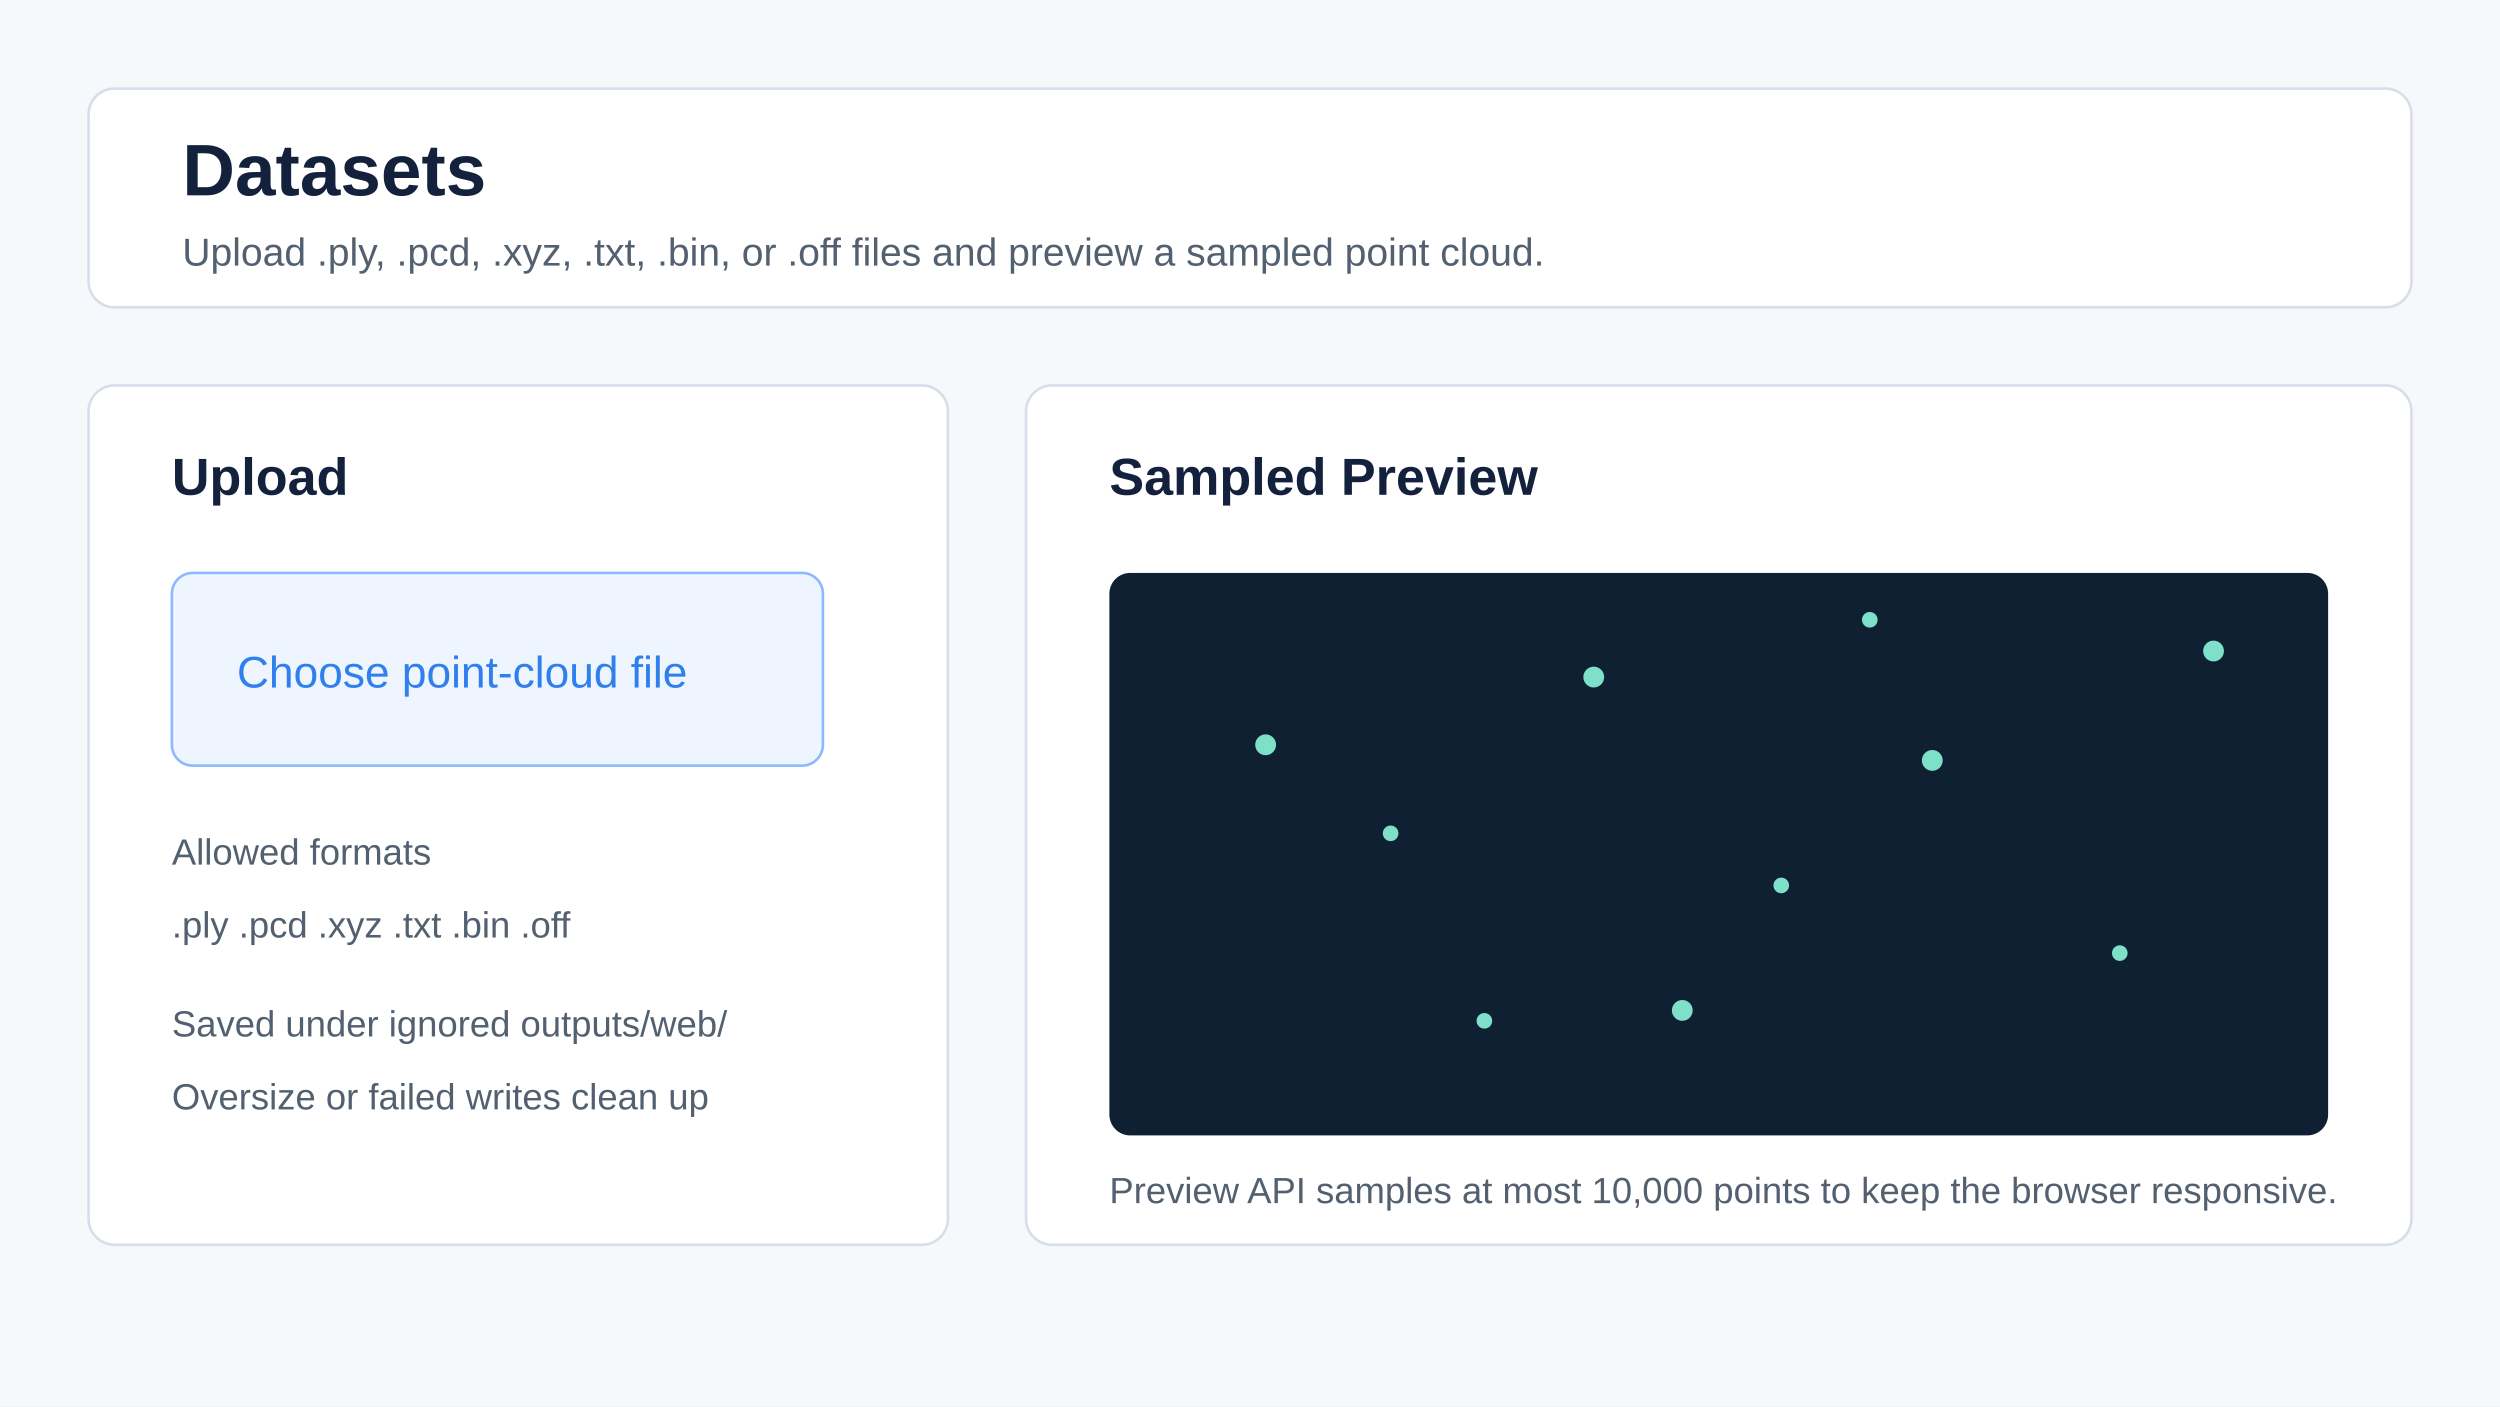
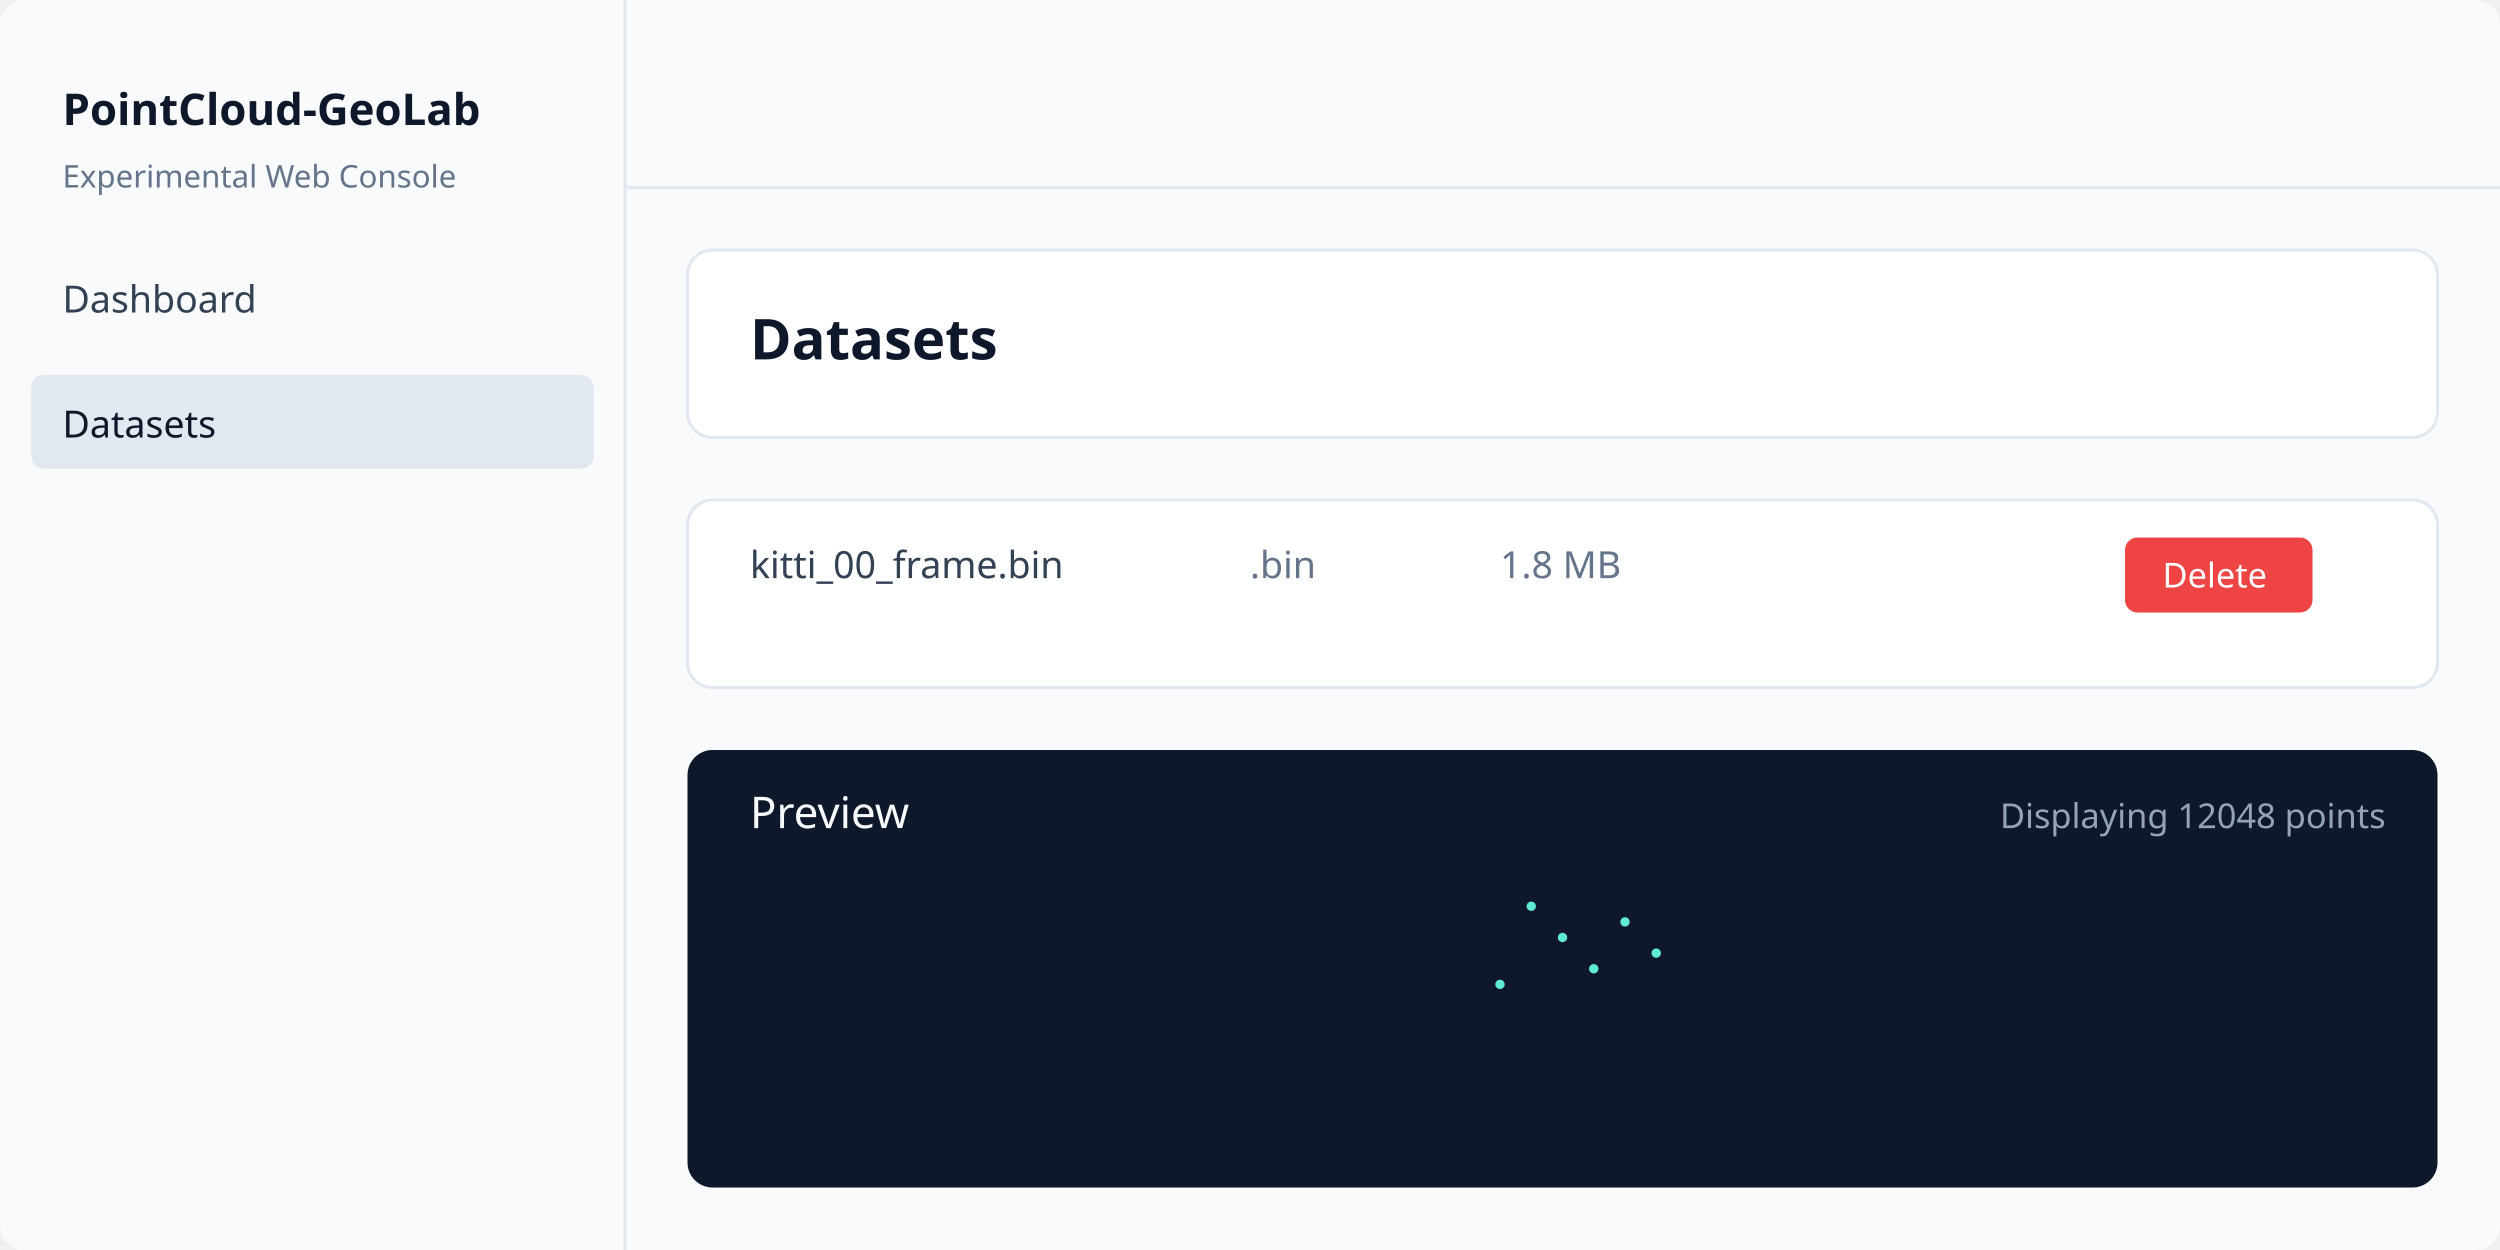
- <svg xmlns="http://www.w3.org/2000/svg" width="960" height="540" viewBox="0 0 960 540" role="img" aria-labelledby="title desc">
-   <rect width="960" height="540" fill="#f6f8fb" />
-   <rect x="34" y="34" width="892" height="84" rx="10" fill="#ffffff" stroke="#d8dee9" />
-   <text x="70" y="75" fill="#14213d" font-family="Arial, sans-serif" font-size="28" font-weight="700">Datasets</text>
-   <text x="70" y="102" fill="#526070" font-family="Arial, sans-serif" font-size="15">
-     Upload .ply, .pcd, .xyz, .txt, .bin, or .off files and preview a sampled point cloud.
-   </text>
-   <rect x="34" y="148" width="330" height="330" rx="10" fill="#ffffff" stroke="#d8dee9" />
-   <text x="66" y="190" fill="#14213d" font-family="Arial, sans-serif" font-size="20" font-weight="700">Upload</text>
-   <rect x="66" y="220" width="250" height="74" rx="8" fill="#eef5ff" stroke="#8bb8ff" />
-   <text x="91" y="264" fill="#2f80ed" font-family="Arial, sans-serif" font-size="17">Choose point-cloud file</text>
-   <g fill="#526070" font-family="Arial, sans-serif" font-size="14">
-     <text x="66" y="332">Allowed formats</text>
-     <text x="66" y="360">.ply .pcd .xyz .txt .bin .off</text>
-     <text x="66" y="398">Saved under ignored outputs/web/</text>
-     <text x="66" y="426">Oversize or failed writes clean up</text>
-   </g>
-   <rect x="394" y="148" width="532" height="330" rx="10" fill="#ffffff" stroke="#d8dee9" />
-   <text x="426" y="190" fill="#14213d" font-family="Arial, sans-serif" font-size="20" font-weight="700">Sampled Preview</text>
-   <rect x="426" y="220" width="468" height="216" rx="8" fill="#102033" />
-   <g fill="#7ee0c8">
-     <circle cx="486" cy="286" r="4" />
-     <circle cx="534" cy="320" r="3" />
-     <circle cx="612" cy="260" r="4" />
-     <circle cx="684" cy="340" r="3" />
-     <circle cx="742" cy="292" r="4" />
-     <circle cx="814" cy="366" r="3" />
-     <circle cx="850" cy="250" r="4" />
-     <circle cx="570" cy="392" r="3" />
-     <circle cx="718" cy="238" r="3" />
-     <circle cx="646" cy="388" r="4" />
-   </g>
-   <text x="426" y="462" fill="#526070" font-family="Arial, sans-serif" font-size="14">
-     Preview API samples at most 10,000 points to keep the browser responsive.
-   </text>
+ <svg xmlns="http://www.w3.org/2000/svg" width="800" height="400" fill="none" viewBox="0 0 800 400">
+   <rect width="800" height="400" fill="#f8fafc" rx="8" />
+   <rect width="200" height="400" fill="#f8fafc" rx="8" />
+   <path stroke="#e2e8f0" d="M200 0v400" />
+   <text x="20" y="40" fill="#0f172a" font-family="sans-serif" font-size="14" font-weight="600">PointCloud-GeoLab</text>
+   <text x="20" y="60" fill="#64748b" font-family="sans-serif" font-size="10">Experimental Web Console</text>
+   <text x="20" y="100" fill="#334155" font-family="sans-serif" font-size="12">Dashboard</text>
+   <rect x="10" y="120" width="180" height="30" fill="#e2e8f0" rx="4" />
+   <text x="20" y="140" fill="#0f172a" font-family="sans-serif" font-size="12" font-weight="500">Datasets</text>
+   <path stroke="#e2e8f0" d="M200 60h600" />
+   <rect x="220" y="80" width="560" height="60" fill="#ffffff" rx="8" stroke="#e2e8f0" />
+   <text x="240" y="115" fill="#0f172a" font-family="sans-serif" font-size="18" font-weight="600">Datasets</text>
+   <rect x="220" y="160" width="560" height="60" fill="#ffffff" rx="8" stroke="#e2e8f0" />
+   <text x="240" y="185" fill="#334155" font-family="sans-serif" font-size="12">kitti_00_frame.bin</text>
+   <text x="400" y="185" fill="#64748b" font-family="sans-serif" font-size="12">.bin</text>
+   <text x="480" y="185" fill="#64748b" font-family="sans-serif" font-size="12">1.8 MB</text>
+   <rect x="680" y="172" width="60" height="24" fill="#ef4444" rx="4" />
+   <text x="692" y="188" fill="#ffffff" font-family="sans-serif" font-size="11">Delete</text>
+   <rect x="220" y="240" width="560" height="140" fill="#0f172a" rx="8" />
+   <text x="240" y="265" fill="#f8fafc" font-family="sans-serif" font-size="14" font-weight="500">Preview</text>
+   <text x="640" y="265" fill="#94a3b8" font-family="sans-serif" font-size="11">Displaying 12048 points</text>
+   <circle cx="500" cy="300" r="1.5" fill="#5eead4" />
+   <circle cx="510" cy="310" r="1.5" fill="#5eead4" />
+   <circle cx="490" cy="290" r="1.5" fill="#5eead4" />
+   <circle cx="520" cy="295" r="1.5" fill="#5eead4" />
+   <circle cx="480" cy="315" r="1.5" fill="#5eead4" />
+   <circle cx="530" cy="305" r="1.5" fill="#5eead4" />
</svg>
